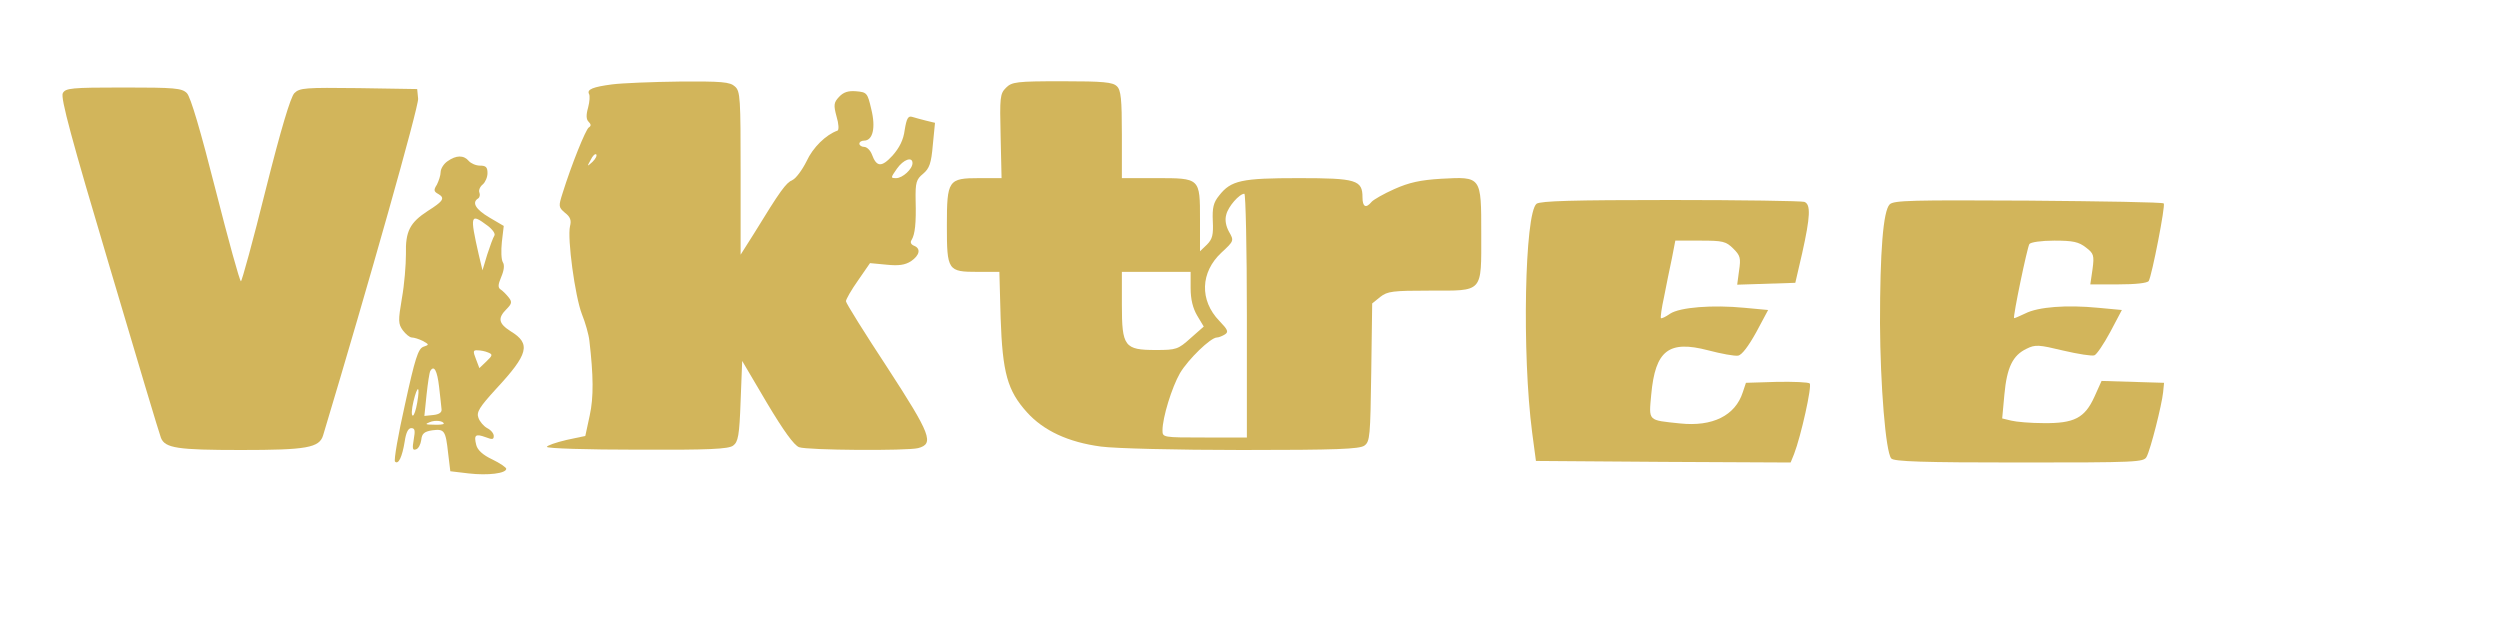
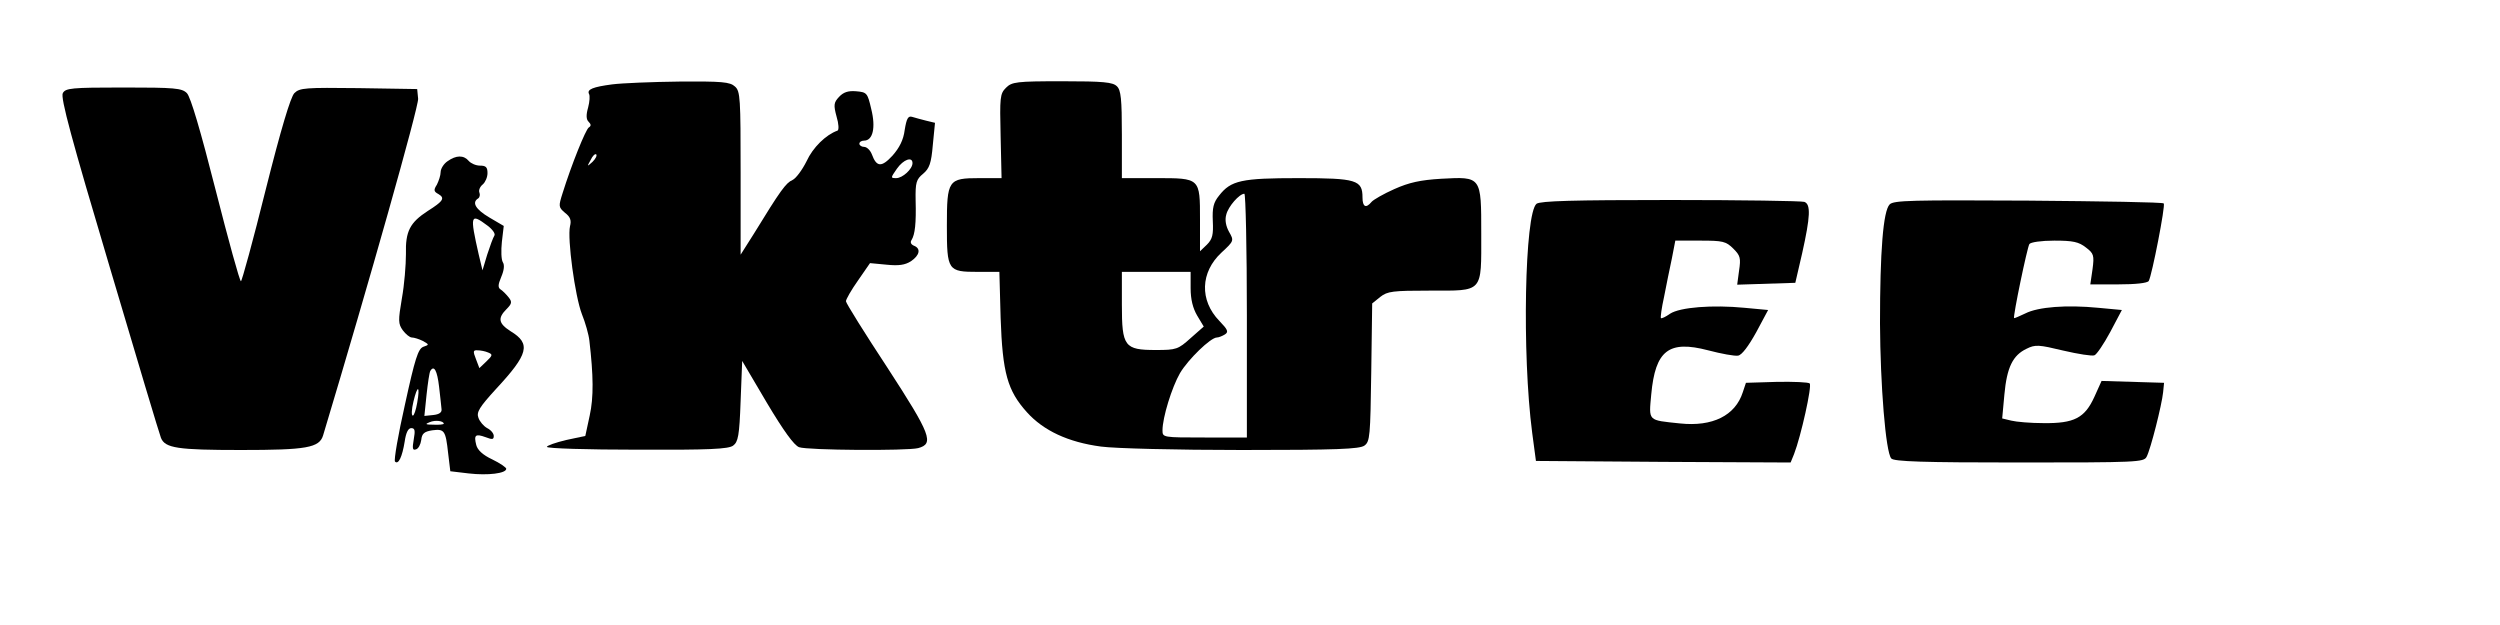
<svg xmlns="http://www.w3.org/2000/svg" version="1.0" viewBox="0 0 800.00 200">
-   <g transform="translate(0,179) scale(0.1,-0.1)" fill="#D2B55B" stroke="none">
+   <g transform="translate(0,179) scale(0.1,-0.1)" stroke="none" class="myClass">
    <path d="M1959 1520 c-61 -8 -82 -16 -74 -31 3 -5 2 -24 -3 -43 -7 -24 -6 -38 1 -45 9 -9 9 -14 1 -19 -10 -7 -55 -118 -84 -211 -13 -41 -13 -44 8 -62 17 -13 21 -24 16 -43 -9 -39 16 -224 38 -281 11 -27 22 -66 24 -85 13 -112 14 -181 1 -240 l-14 -65 -61 -13 c-34 -8 -62 -18 -62 -22 0 -5 130 -9 288 -9 232 -1 293 2 308 13 16 12 20 31 24 143 l5 128 79 -134 c53 -89 87 -136 103 -142 27 -10 345 -12 381 -3 52 14 41 43 -98 257 -73 111 -133 207 -133 213 0 6 17 36 39 67 l38 55 53 -5 c39 -4 59 -1 78 11 28 19 33 41 9 50 -9 4 -12 11 -7 18 11 18 15 53 13 127 -1 57 2 67 24 85 20 17 26 33 31 92 l7 71 -29 7 c-15 4 -35 9 -44 12 -13 4 -18 -5 -24 -42 -4 -32 -17 -57 -39 -82 -35 -38 -51 -37 -66 4 -5 13 -16 24 -25 24 -8 0 -15 5 -15 10 0 6 7 10 15 10 28 0 38 41 23 101 -12 52 -14 54 -49 57 -25 2 -40 -3 -54 -18 -17 -18 -18 -26 -8 -63 7 -23 8 -43 3 -45 -37 -13 -79 -54 -99 -98 -14 -28 -34 -55 -45 -60 -21 -9 -39 -34 -123 -171 l-43 -68 0 261 c0 240 -1 262 -18 277 -16 15 -42 17 -178 16 -87 -1 -184 -5 -215 -9z m-63 -248 c-18 -16 -18 -16 -6 6 6 13 14 21 18 18 3 -4 -2 -14 -12 -24z m1024 -4 c0 -19 -32 -48 -52 -48 -19 0 -18 1 2 30 21 30 50 40 50 18z" />
    <path d="M3219 1509 c-19 -19 -20 -30 -17 -155 l3 -134 -71 0 c-100 0 -104 -6 -104 -153 0 -143 3 -147 99 -147 l69 0 4 -147 c6 -177 22 -233 84 -302 53 -59 132 -96 237 -110 44 -6 241 -11 451 -11 305 0 376 3 392 14 18 13 19 30 22 235 l3 220 26 21 c23 18 40 20 158 20 173 0 165 -9 165 182 0 184 1 183 -128 176 -67 -4 -103 -12 -150 -33 -34 -15 -67 -34 -73 -41 -18 -22 -29 -16 -29 14 0 56 -19 62 -204 62 -183 0 -217 -7 -255 -56 -18 -22 -22 -39 -20 -82 2 -43 -1 -57 -19 -75 l-22 -21 0 101 c0 134 1 133 -141 133 l-109 0 0 139 c0 114 -3 143 -16 155 -13 13 -43 16 -175 16 -147 0 -161 -2 -180 -21z m771 -729 l0 -390 -135 0 c-134 0 -135 0 -135 23 0 41 30 138 56 183 26 44 98 114 118 114 6 0 18 5 26 10 12 8 9 15 -18 43 -64 66 -61 156 7 219 40 37 40 38 24 66 -10 18 -14 38 -9 55 6 26 42 67 58 67 4 0 8 -175 8 -390z m-180 88 c0 -36 7 -64 21 -88 l21 -35 -42 -37 c-40 -36 -46 -38 -111 -38 -101 0 -109 11 -109 145 l0 105 110 0 110 0 0 -52z" />
    <path d="M201 1492 c-8 -14 28 -147 149 -553 87 -294 161 -541 165 -550 13 -33 53 -39 256 -39 210 0 251 7 263 47 147 489 306 1052 304 1077 l-3 31 -187 3 c-171 2 -189 1 -206 -16 -12 -12 -43 -115 -92 -310 -40 -161 -76 -292 -79 -292 -4 0 -40 131 -81 292 -48 189 -80 298 -92 310 -16 16 -38 18 -203 18 -168 0 -185 -2 -194 -18z" />
    <path d="M1432 1274 c-12 -8 -22 -24 -22 -35 0 -10 -6 -28 -12 -40 -11 -17 -10 -22 5 -30 22 -13 15 -23 -34 -54 -57 -37 -72 -65 -70 -138 0 -34 -5 -98 -13 -142 -12 -71 -12 -81 3 -102 9 -12 22 -23 29 -23 7 0 23 -5 35 -11 21 -12 21 -12 1 -19 -16 -7 -26 -37 -58 -184 -22 -97 -36 -179 -32 -183 11 -11 23 15 31 64 4 28 11 43 21 43 12 0 13 -8 8 -36 -5 -29 -4 -36 7 -32 8 2 15 16 17 30 2 21 10 27 35 31 39 5 43 0 51 -73 l7 -58 59 -7 c61 -7 120 0 120 15 0 4 -20 18 -45 30 -30 14 -47 30 -51 46 -8 32 -3 37 30 25 21 -8 26 -8 26 4 0 8 -9 19 -21 25 -11 6 -24 21 -28 33 -7 18 3 34 56 92 104 112 113 145 47 185 -39 25 -42 42 -13 71 17 17 18 23 7 37 -7 9 -19 21 -25 25 -10 6 -10 15 1 41 9 21 11 38 5 47 -5 8 -6 37 -3 65 l6 51 -46 27 c-44 26 -57 48 -36 61 5 3 7 12 4 19 -3 7 2 19 11 26 8 7 15 23 15 36 0 19 -5 24 -24 24 -13 0 -29 7 -36 15 -16 19 -40 19 -68 -1z m128 -206 c16 -12 26 -26 22 -32 -4 -6 -14 -33 -23 -61 l-15 -50 -12 50 c-29 128 -27 134 28 93z m2 -406 c15 -6 15 -9 -6 -29 l-22 -21 -11 29 c-10 25 -9 29 5 28 10 0 25 -3 34 -7z m-157 -109 c4 -32 7 -65 8 -73 1 -10 -8 -16 -26 -18 l-29 -3 7 68 c4 37 9 71 12 76 12 20 22 1 28 -50z m-70 -52 c-4 -23 -10 -41 -14 -41 -5 0 -4 20 2 45 13 55 22 52 12 -4z m85 -67 c0 -2 -15 -4 -32 -3 -27 0 -29 2 -13 8 18 8 45 4 45 -5z" />
    <path d="M4917 1138 c-38 -30 -47 -481 -14 -733 l12 -90 408 -3 407 -2 11 27 c22 57 58 218 50 226 -4 4 -52 6 -106 5 l-98 -3 -10 -30 c-24 -75 -97 -111 -201 -100 -104 11 -100 6 -92 93 13 141 56 174 182 141 42 -11 85 -19 96 -17 12 2 33 30 58 75 l38 71 -75 7 c-103 10 -207 2 -239 -19 -14 -10 -27 -16 -29 -14 -2 2 2 32 10 68 7 36 18 91 25 123 l11 57 80 0 c72 0 82 -2 106 -26 22 -22 24 -30 18 -70 l-6 -45 93 3 93 3 22 95 c26 117 28 156 7 164 -9 3 -201 6 -428 6 -314 0 -416 -3 -429 -12z" />
    <path d="M6047 1136 c-21 -21 -31 -151 -31 -381 1 -197 18 -411 36 -432 8 -10 102 -13 409 -13 377 0 399 1 408 18 13 24 49 167 53 207 l3 30 -100 3 -100 3 -23 -51 c-31 -68 -65 -85 -162 -84 -42 0 -88 4 -104 8 l-29 7 7 76 c8 88 27 126 71 147 28 14 39 13 118 -6 47 -11 92 -18 99 -15 7 2 30 36 51 75 l37 70 -75 7 c-102 10 -193 3 -234 -18 -19 -9 -35 -16 -36 -15 -4 5 42 226 49 237 4 6 38 11 80 11 60 0 78 -4 101 -22 25 -19 27 -25 21 -70 l-7 -48 90 0 c54 0 93 4 97 11 10 17 54 242 48 248 -3 4 -198 7 -434 9 -371 2 -430 1 -443 -12z" />
  </g>
</svg>
